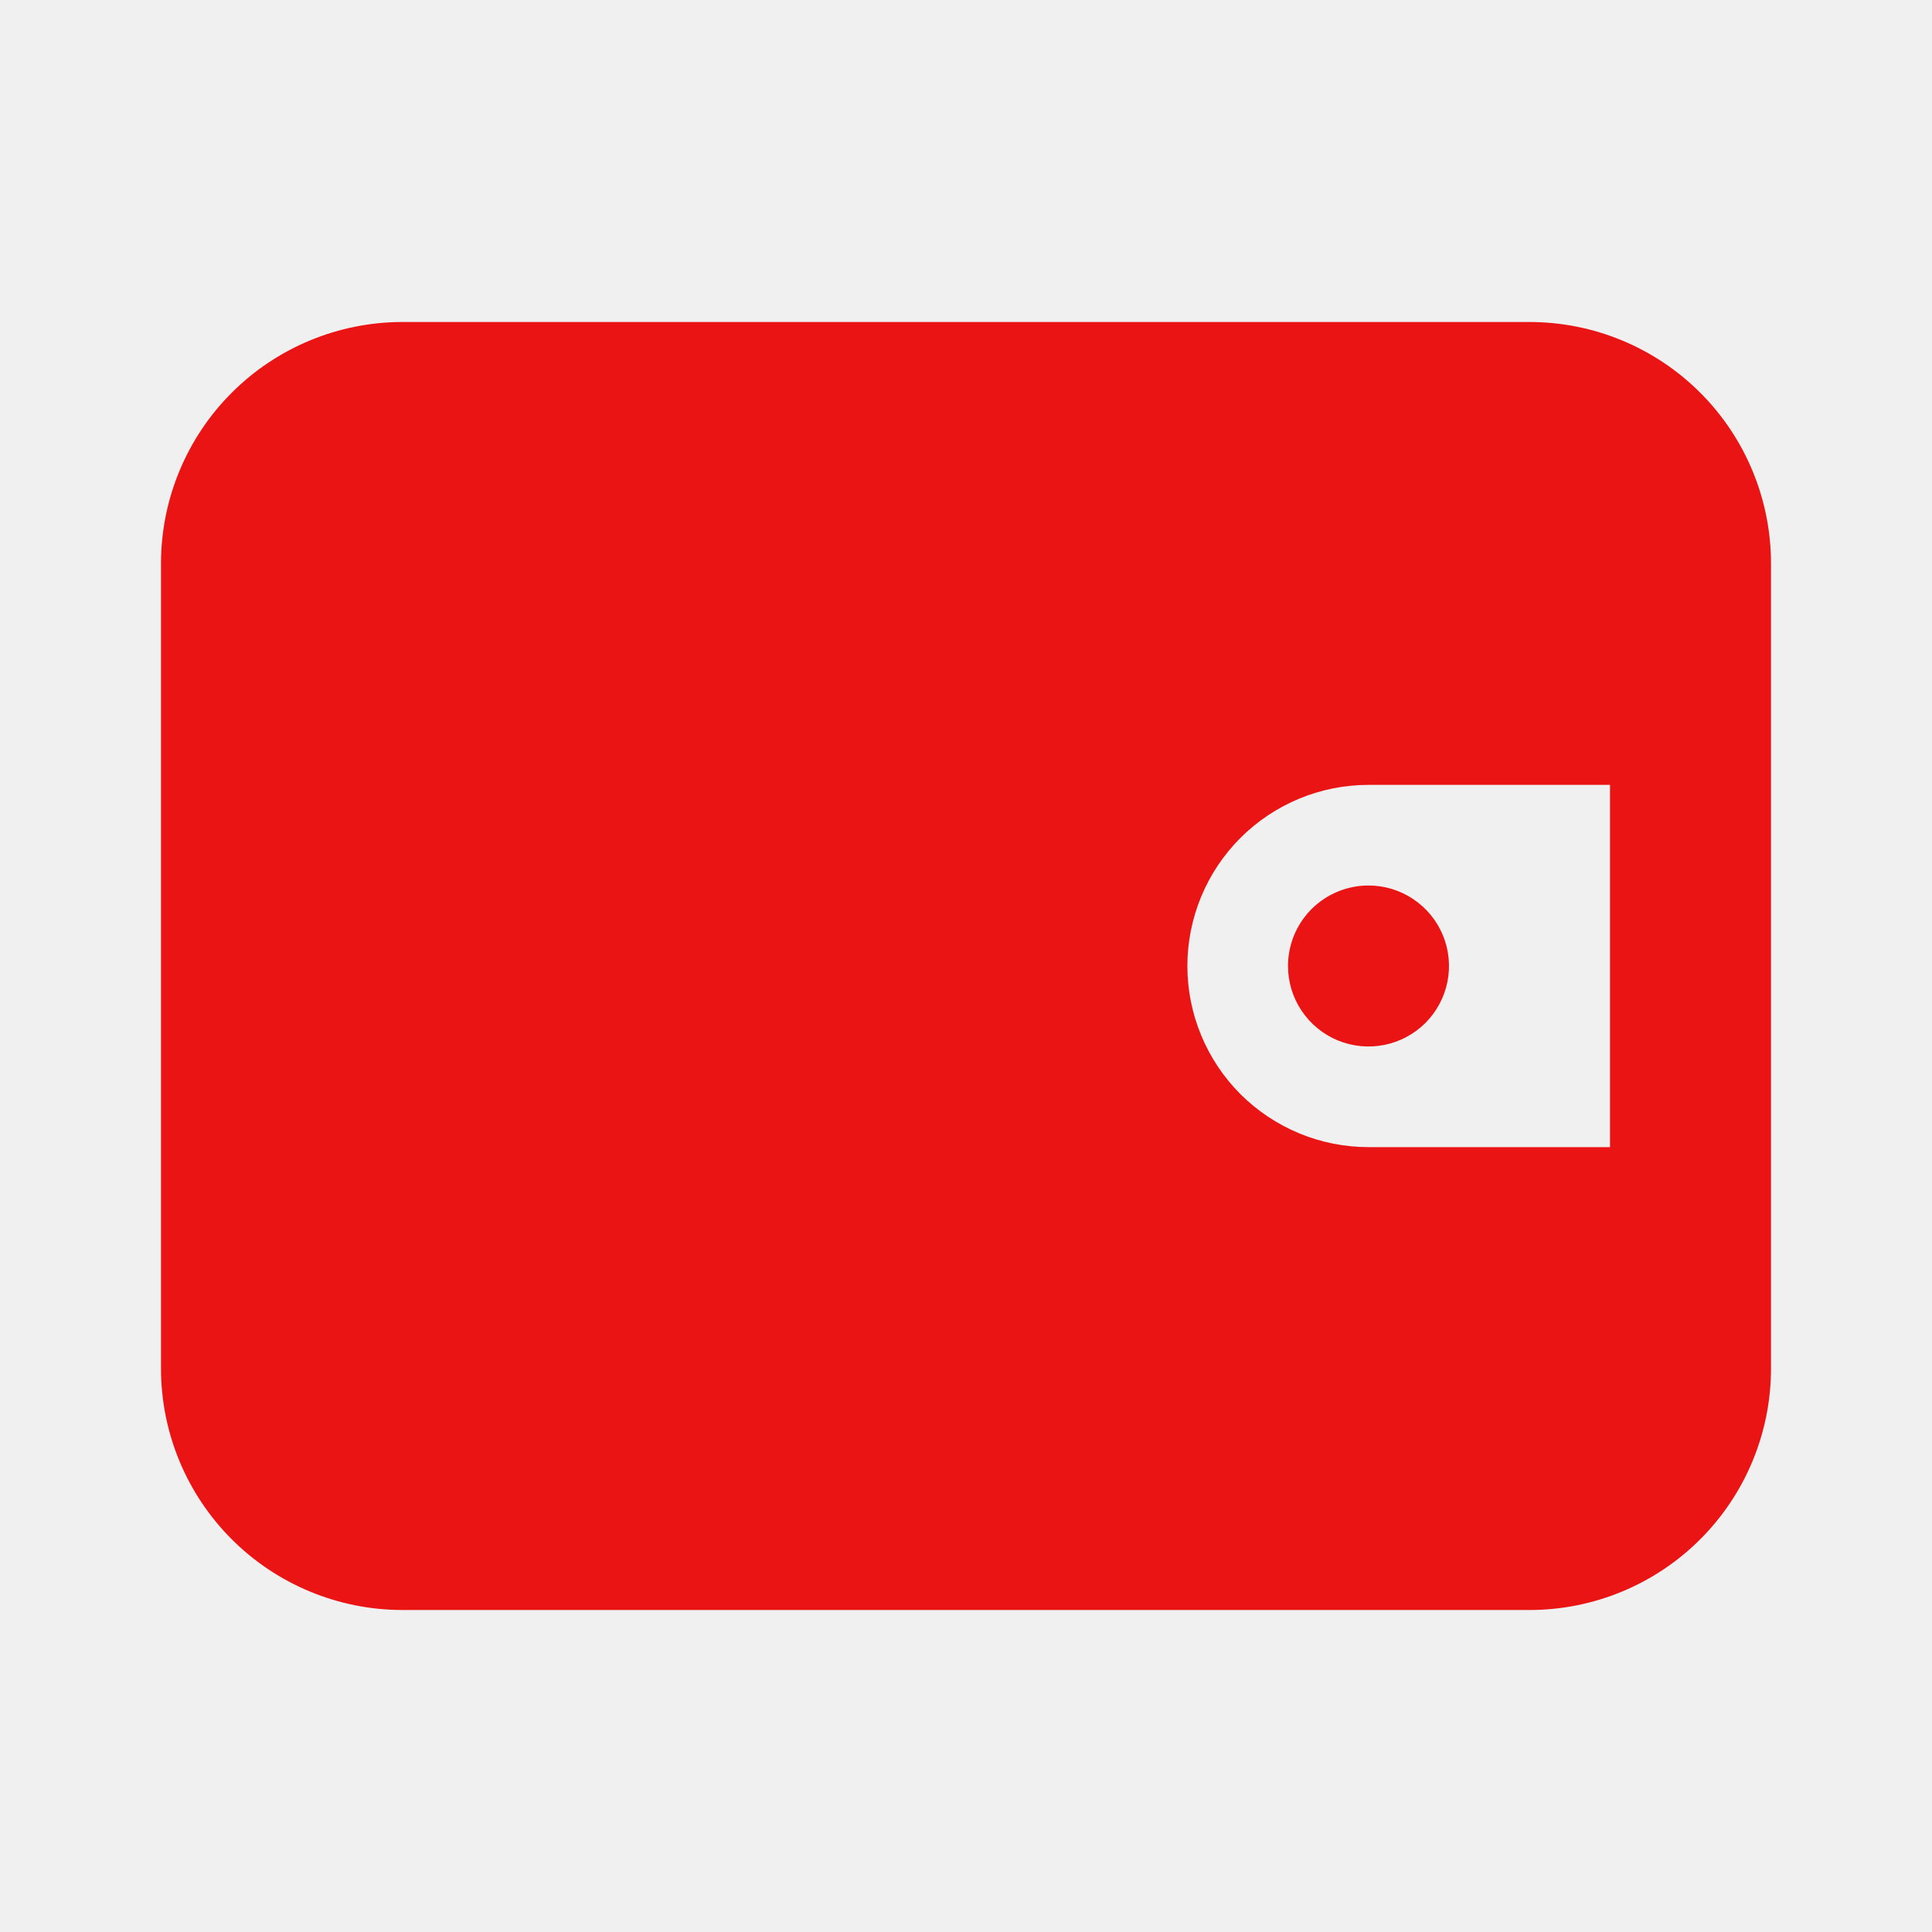
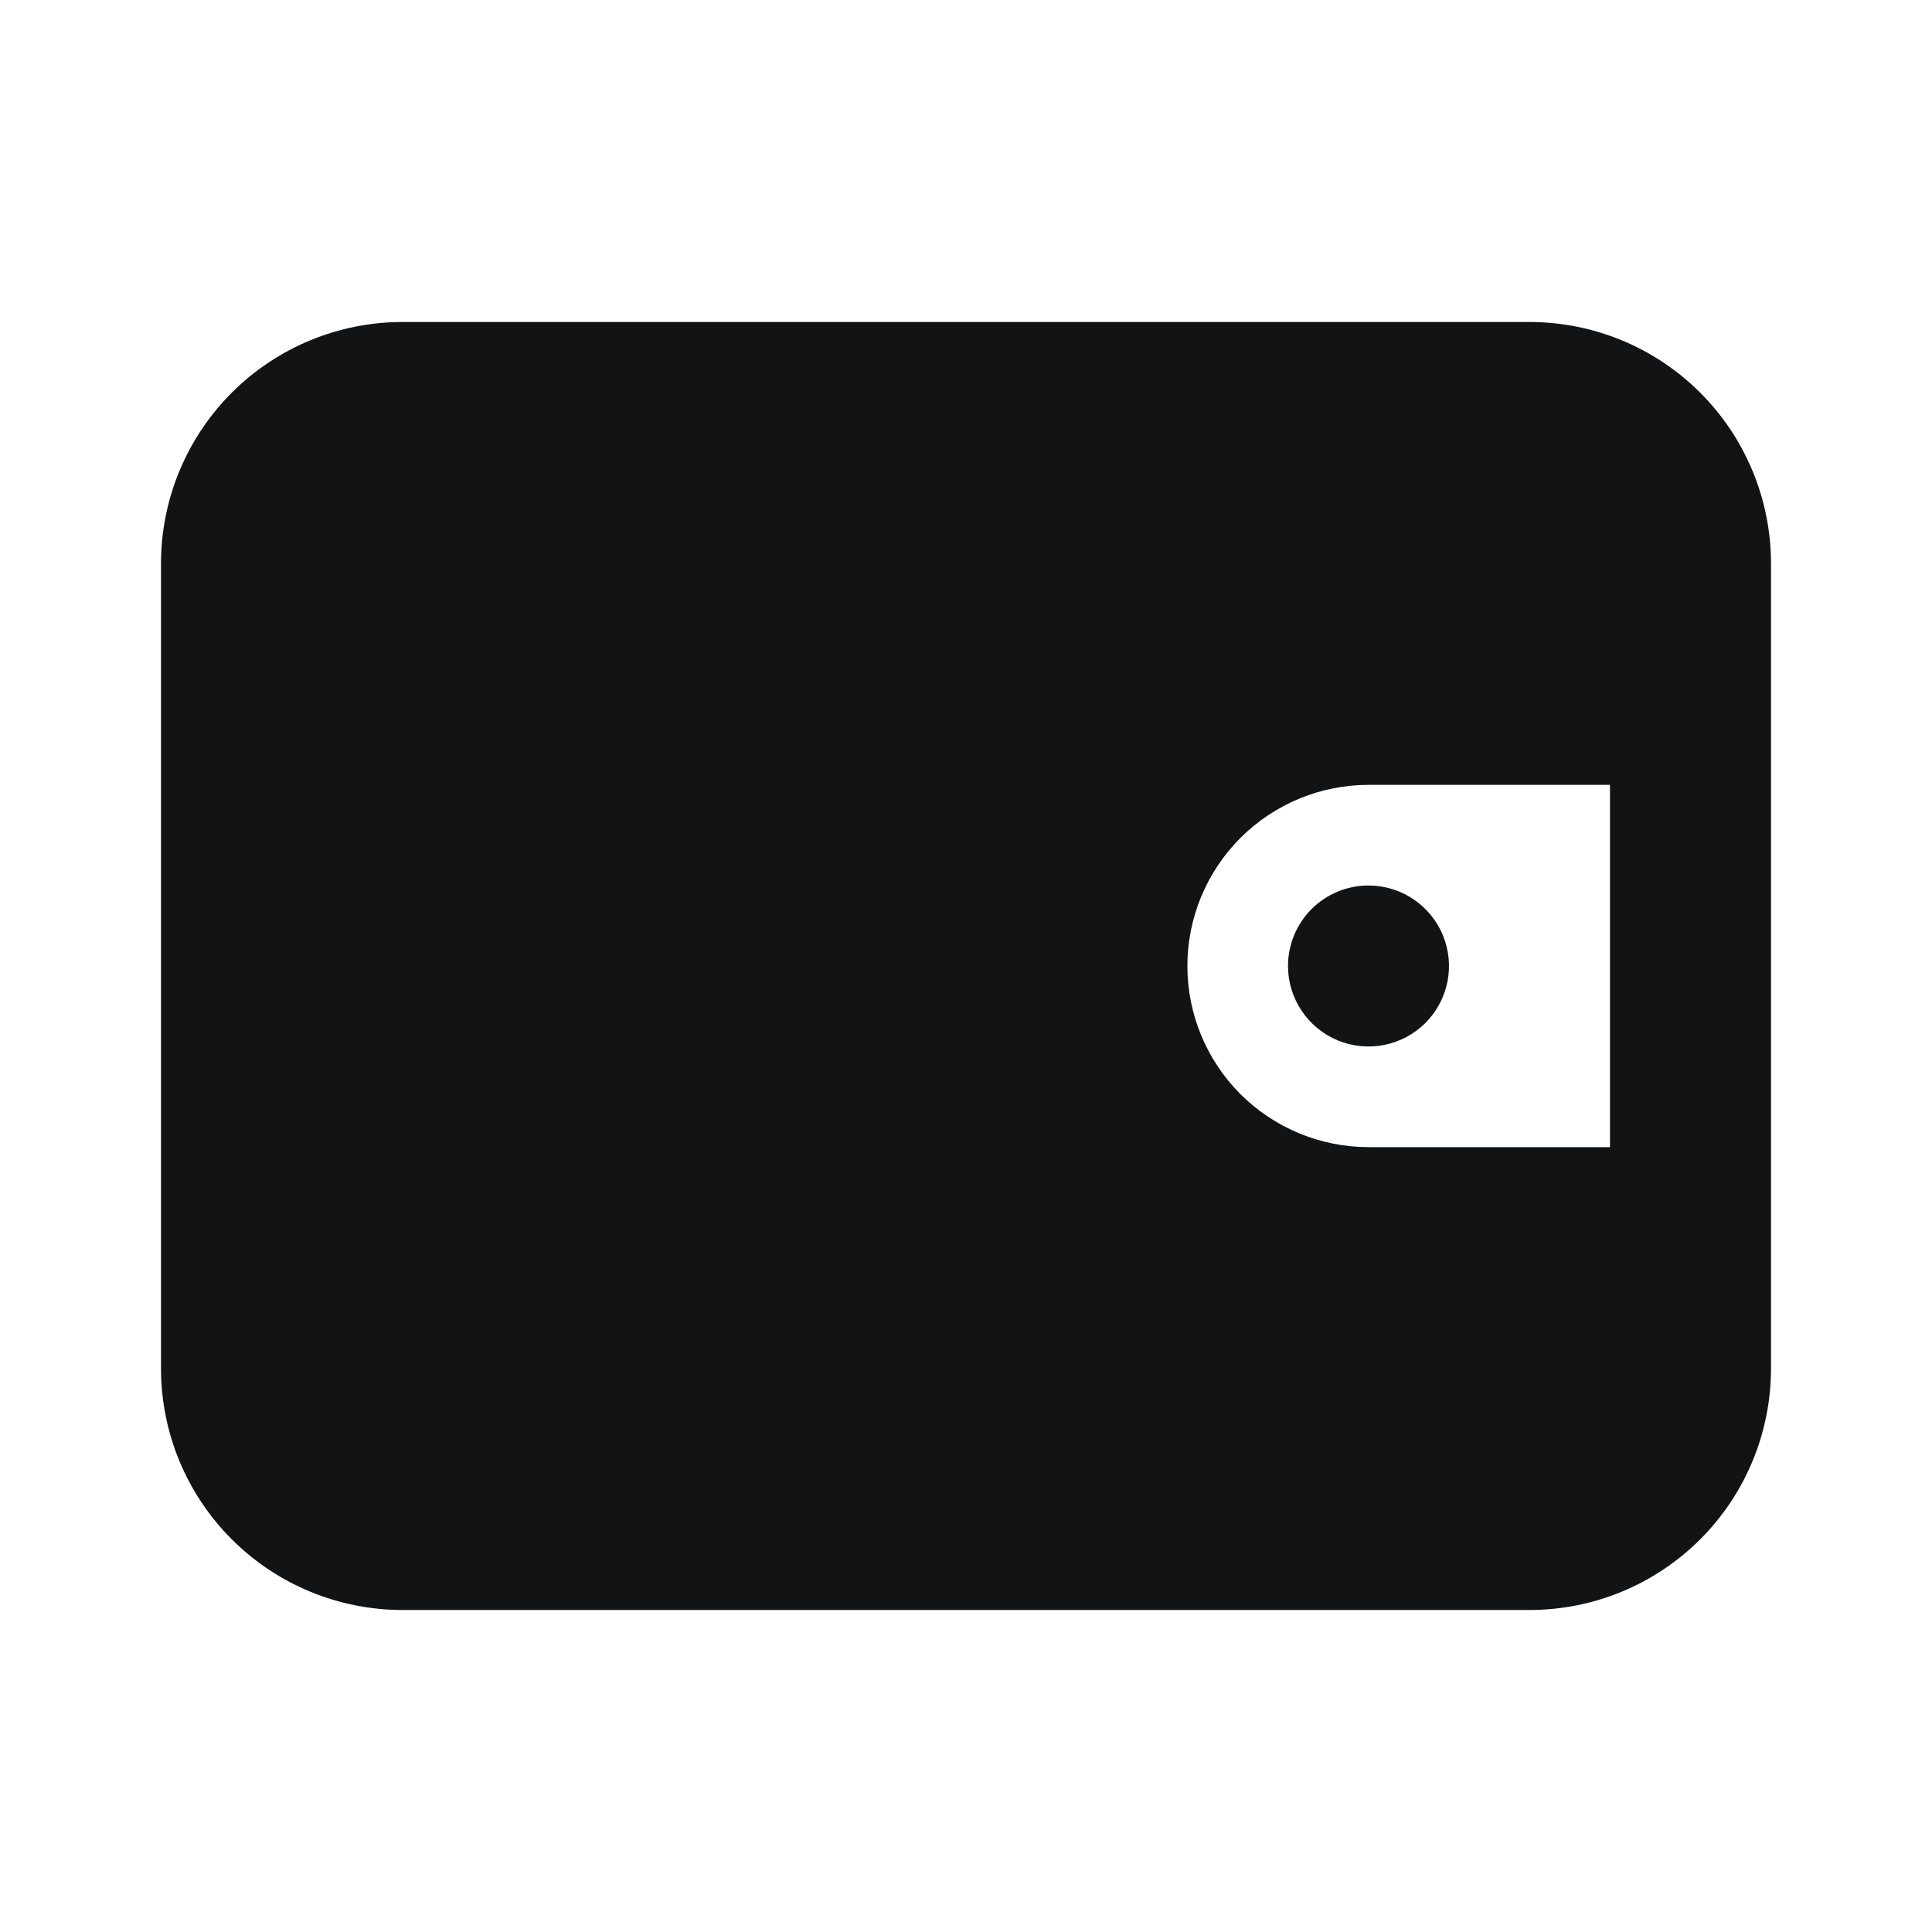
<svg xmlns="http://www.w3.org/2000/svg" width="36" height="36" viewBox="0 0 36 36" fill="none">
-   <path d="M28.5 6H7.5C6.307 6 5.162 6.474 4.318 7.318C3.474 8.162 3 9.307 3 10.5V25.5C3 26.694 3.474 27.838 4.318 28.682C5.162 29.526 6.307 30 7.5 30H28.5C29.694 30 30.838 29.526 31.682 28.682C32.526 27.838 33 26.694 33 25.5V10.5C33 9.307 32.526 8.162 31.682 7.318C30.838 6.474 29.694 6 28.5 6ZM30 21.375H25.5C24.605 21.375 23.747 21.019 23.113 20.387C22.481 19.753 22.125 18.895 22.125 18C22.125 17.105 22.481 16.247 23.113 15.614C23.747 14.981 24.605 14.625 25.5 14.625H30V21.375ZM24 18C24 18.297 24.088 18.587 24.253 18.833C24.418 19.08 24.652 19.272 24.926 19.386C25.2 19.499 25.502 19.529 25.793 19.471C26.084 19.413 26.351 19.27 26.561 19.061C26.77 18.851 26.913 18.584 26.971 18.293C27.029 18.002 26.999 17.7 26.886 17.426C26.772 17.152 26.58 16.918 26.333 16.753C26.087 16.588 25.797 16.5 25.5 16.5C25.102 16.5 24.721 16.658 24.439 16.939C24.158 17.221 24 17.602 24 18Z" fill="#EA1414" />
+   <path d="M0 0H36V36H0V0Z" fill="white" />
+   <path d="M28.5 6H7.5C6.307 6 5.162 6.474 4.318 7.318C3.474 8.162 3 9.307 3 10.5V25.5C3 26.694 3.474 27.838 4.318 28.682C5.162 29.526 6.307 30 7.5 30H28.5C29.694 30 30.838 29.526 31.682 28.682C32.526 27.838 33 26.694 33 25.5V10.5C33 9.307 32.526 8.162 31.682 7.318C30.838 6.474 29.694 6 28.5 6ZM30 21.375H25.5C24.605 21.375 23.747 21.019 23.113 20.387C22.481 19.753 22.125 18.895 22.125 18C22.125 17.105 22.481 16.247 23.113 15.614C23.747 14.981 24.605 14.625 25.5 14.625H30V21.375ZM24 18C24 18.297 24.088 18.587 24.253 18.833C24.418 19.08 24.652 19.272 24.926 19.386C25.2 19.499 25.502 19.529 25.793 19.471C26.084 19.413 26.351 19.27 26.561 19.061C26.77 18.851 26.913 18.584 26.971 18.293C27.029 18.002 26.999 17.7 26.886 17.426C26.772 17.152 26.58 16.918 26.333 16.753C26.087 16.588 25.797 16.5 25.5 16.5C25.102 16.5 24.721 16.658 24.439 16.939C24.158 17.221 24 17.602 24 18Z" fill="#121314" />
</svg>
